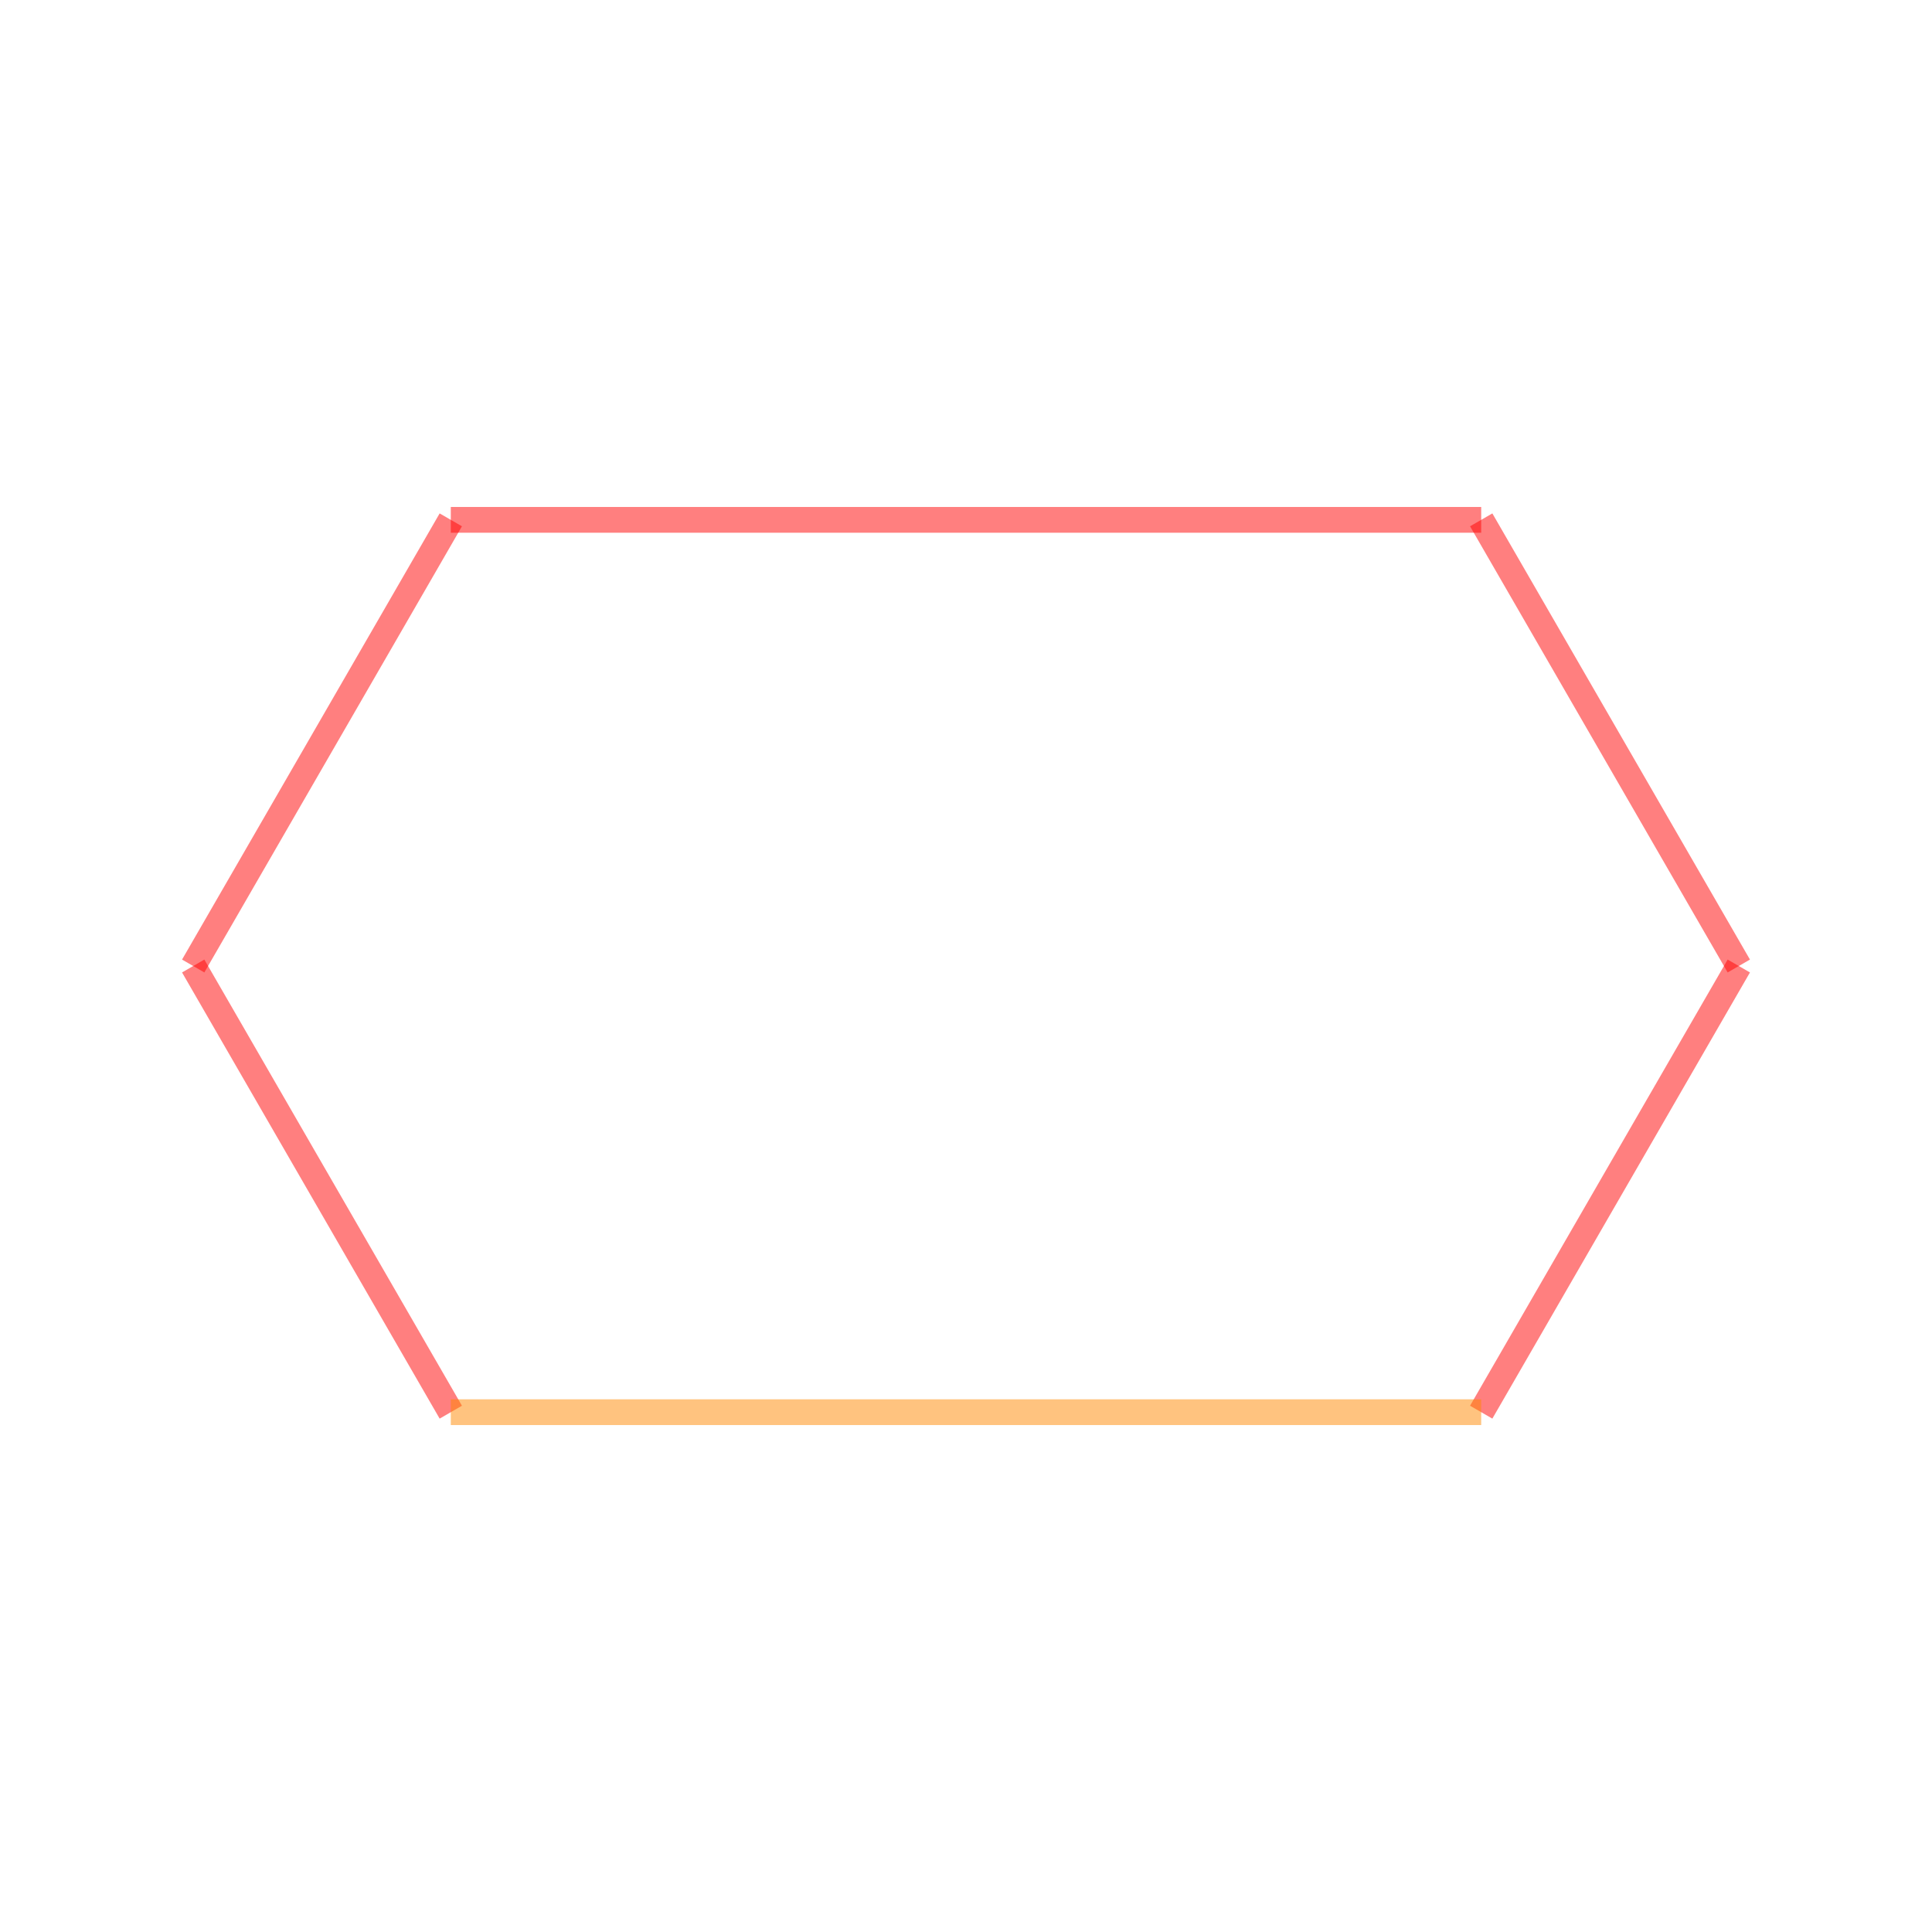
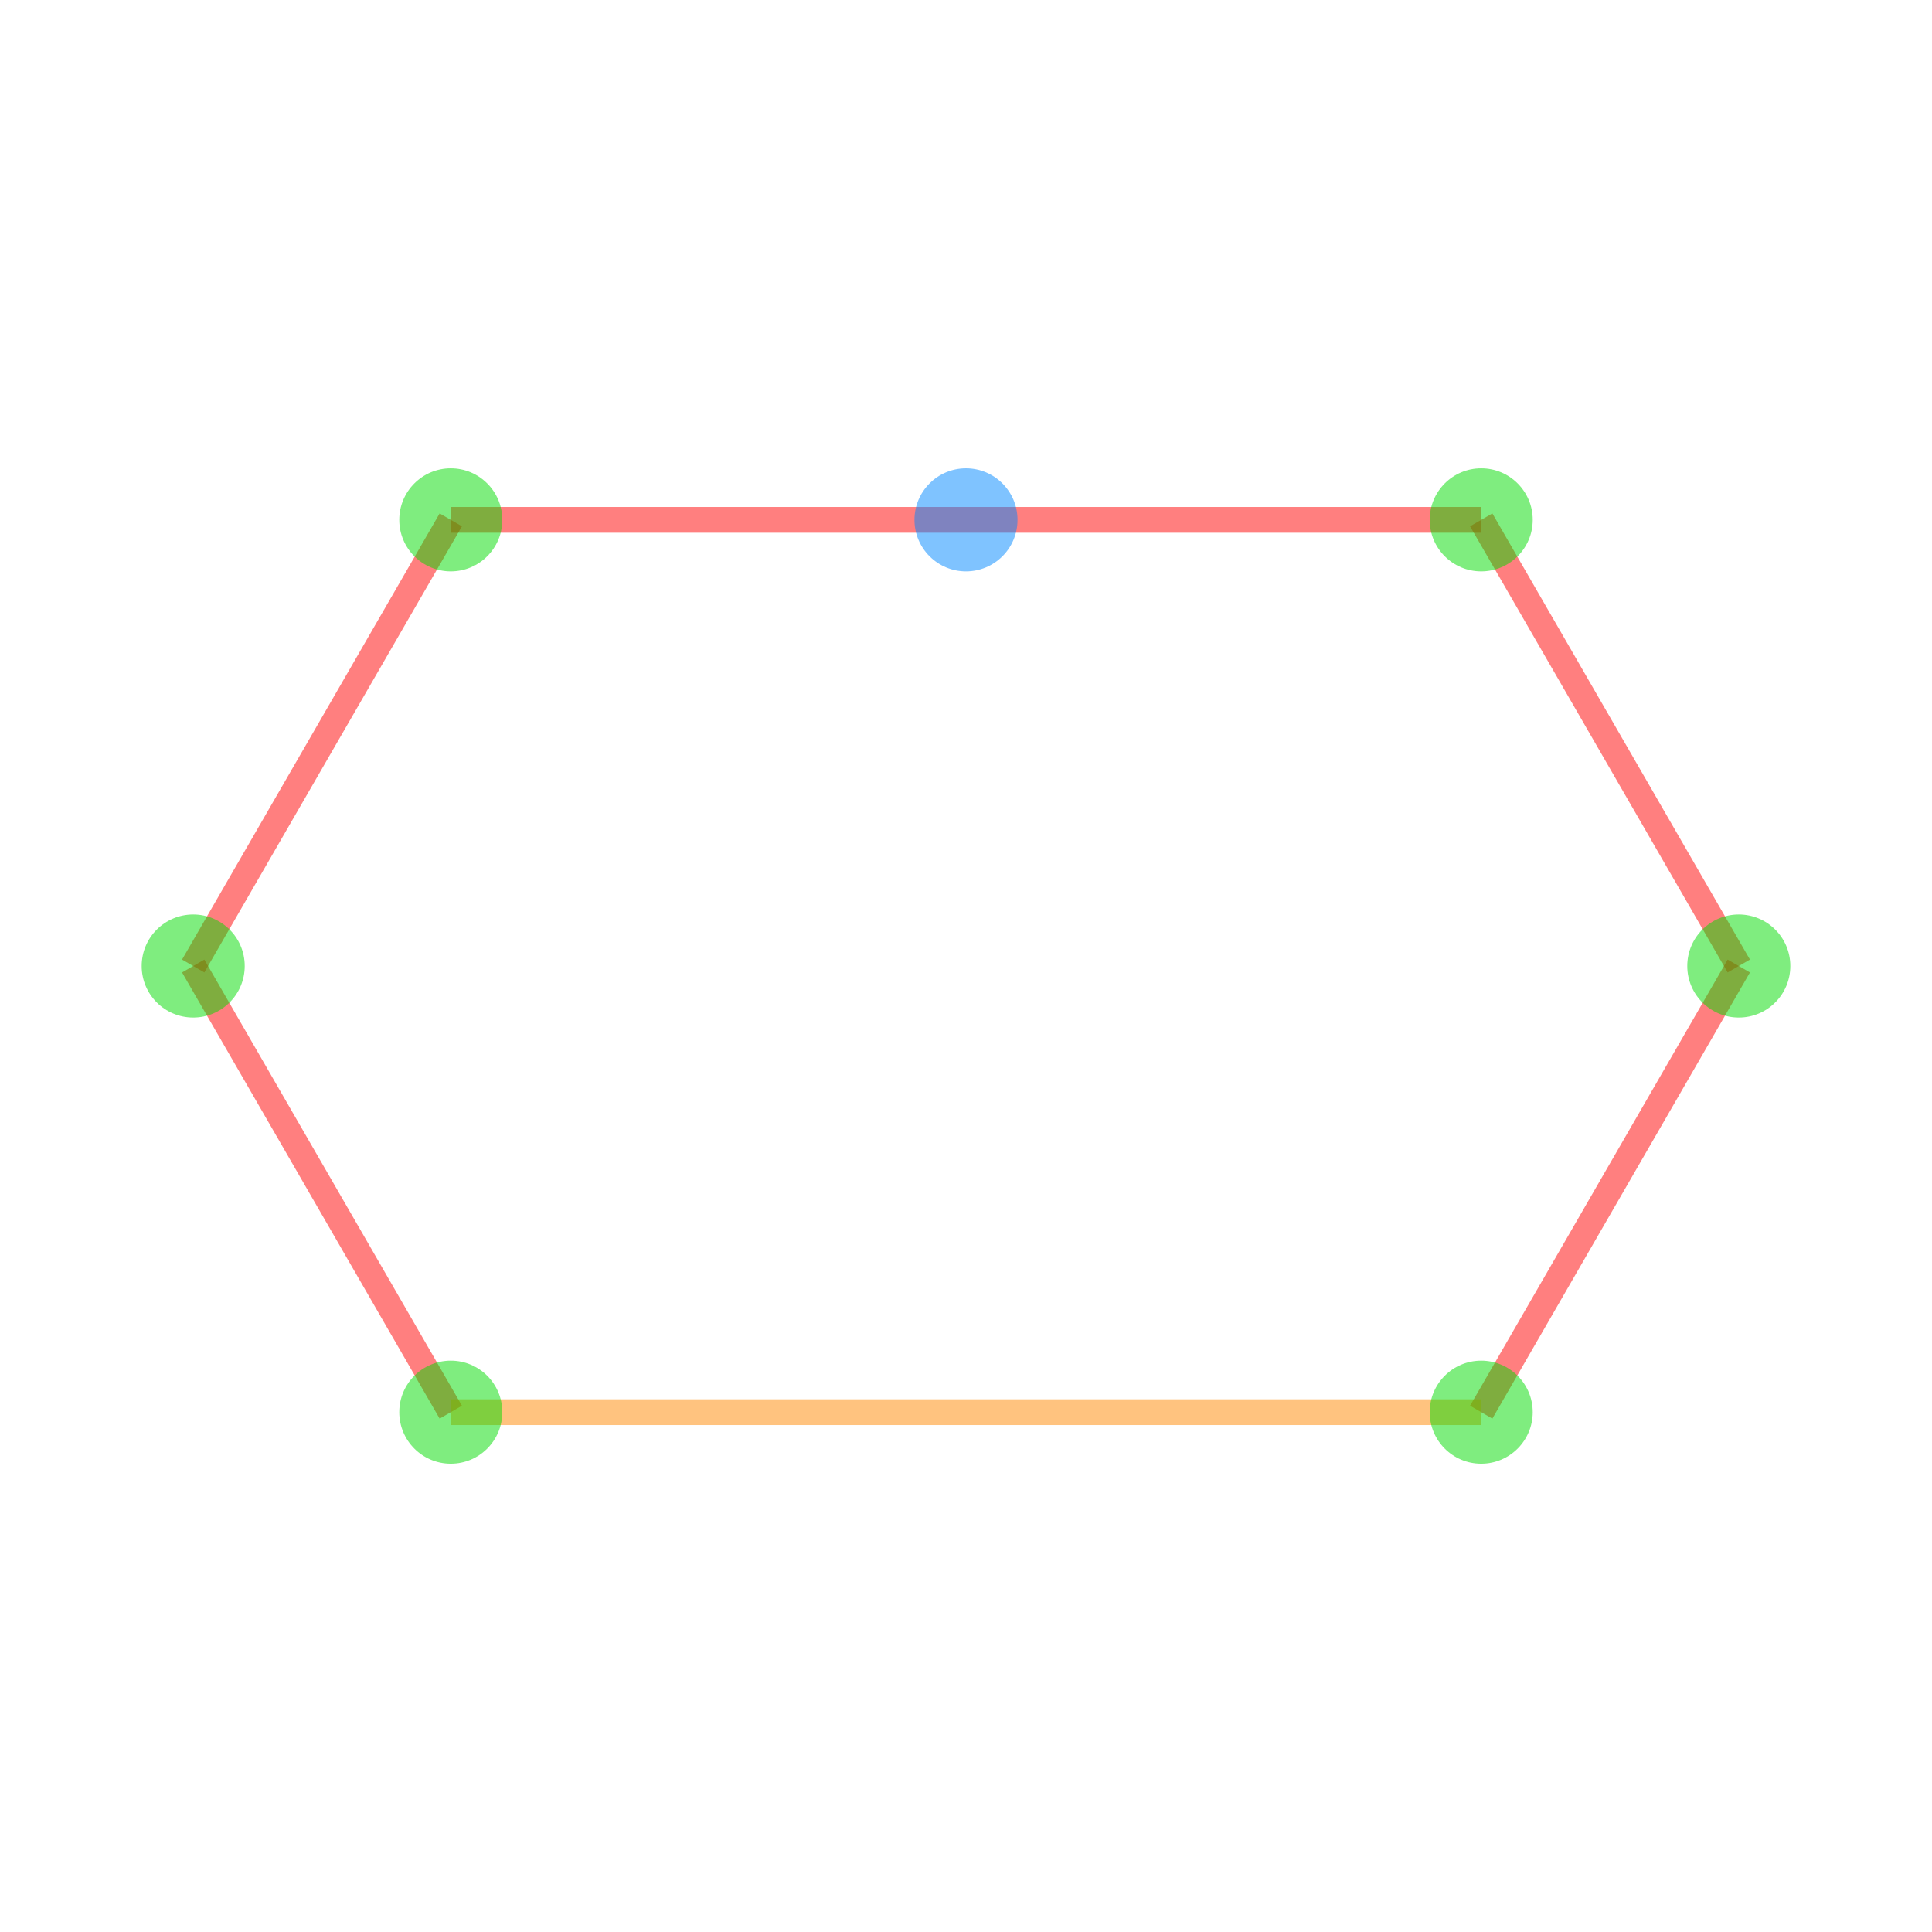
<svg xmlns="http://www.w3.org/2000/svg" width="200" height="200">
  <g transform="translate(100,100)">
    <g transform="translate(-53.33333,46.18802) scale(53.33333 -53.33333)">
      <g stroke="#f00" stroke-opacity="0.5" stroke-width="0.05">
        <line x1="0" y1="0" x2="-0.5" y2="0.866" />
        <line x1="-0.5" y1="0.866" x2="5.551115123125783e-16" y2="1.732" />
        <line x1="5.551115123125783e-16" y1="1.732" x2="1" y2="1.732" />
        <line x1="1" y1="1.732" x2="2" y2="1.732" />
        <line x1="2" y1="1.732" x2="2.5" y2="0.866" />
        <line x1="2.5" y1="0.866" x2="2" y2="0" />
      </g>
      <g stroke="#f80" stroke-opacity="0.5" stroke-width="0.05">
        <line x1="2" y1="0" x2="0" y2="0" />
      </g>
+       <g fill="#0d0" fill-opacity="0.5">
+         <circle cx="0" cy="0" r="0.1" />
+         <circle cx="-0.5" cy="0.866" r="0.1" />
+         <circle cx="5.551115123125783e-16" cy="1.732" r="0.1" />
+         <circle cx="1" cy="1.732" r="0.1" fill="#08f" />
+         <circle cx="2" cy="1.732" r="0.1" />
+         <circle cx="2.5" cy="0.866" r="0.1" />
+         <circle cx="2" cy="0" r="0.1" />
+       </g>
    </g>
  </g>
</svg>
